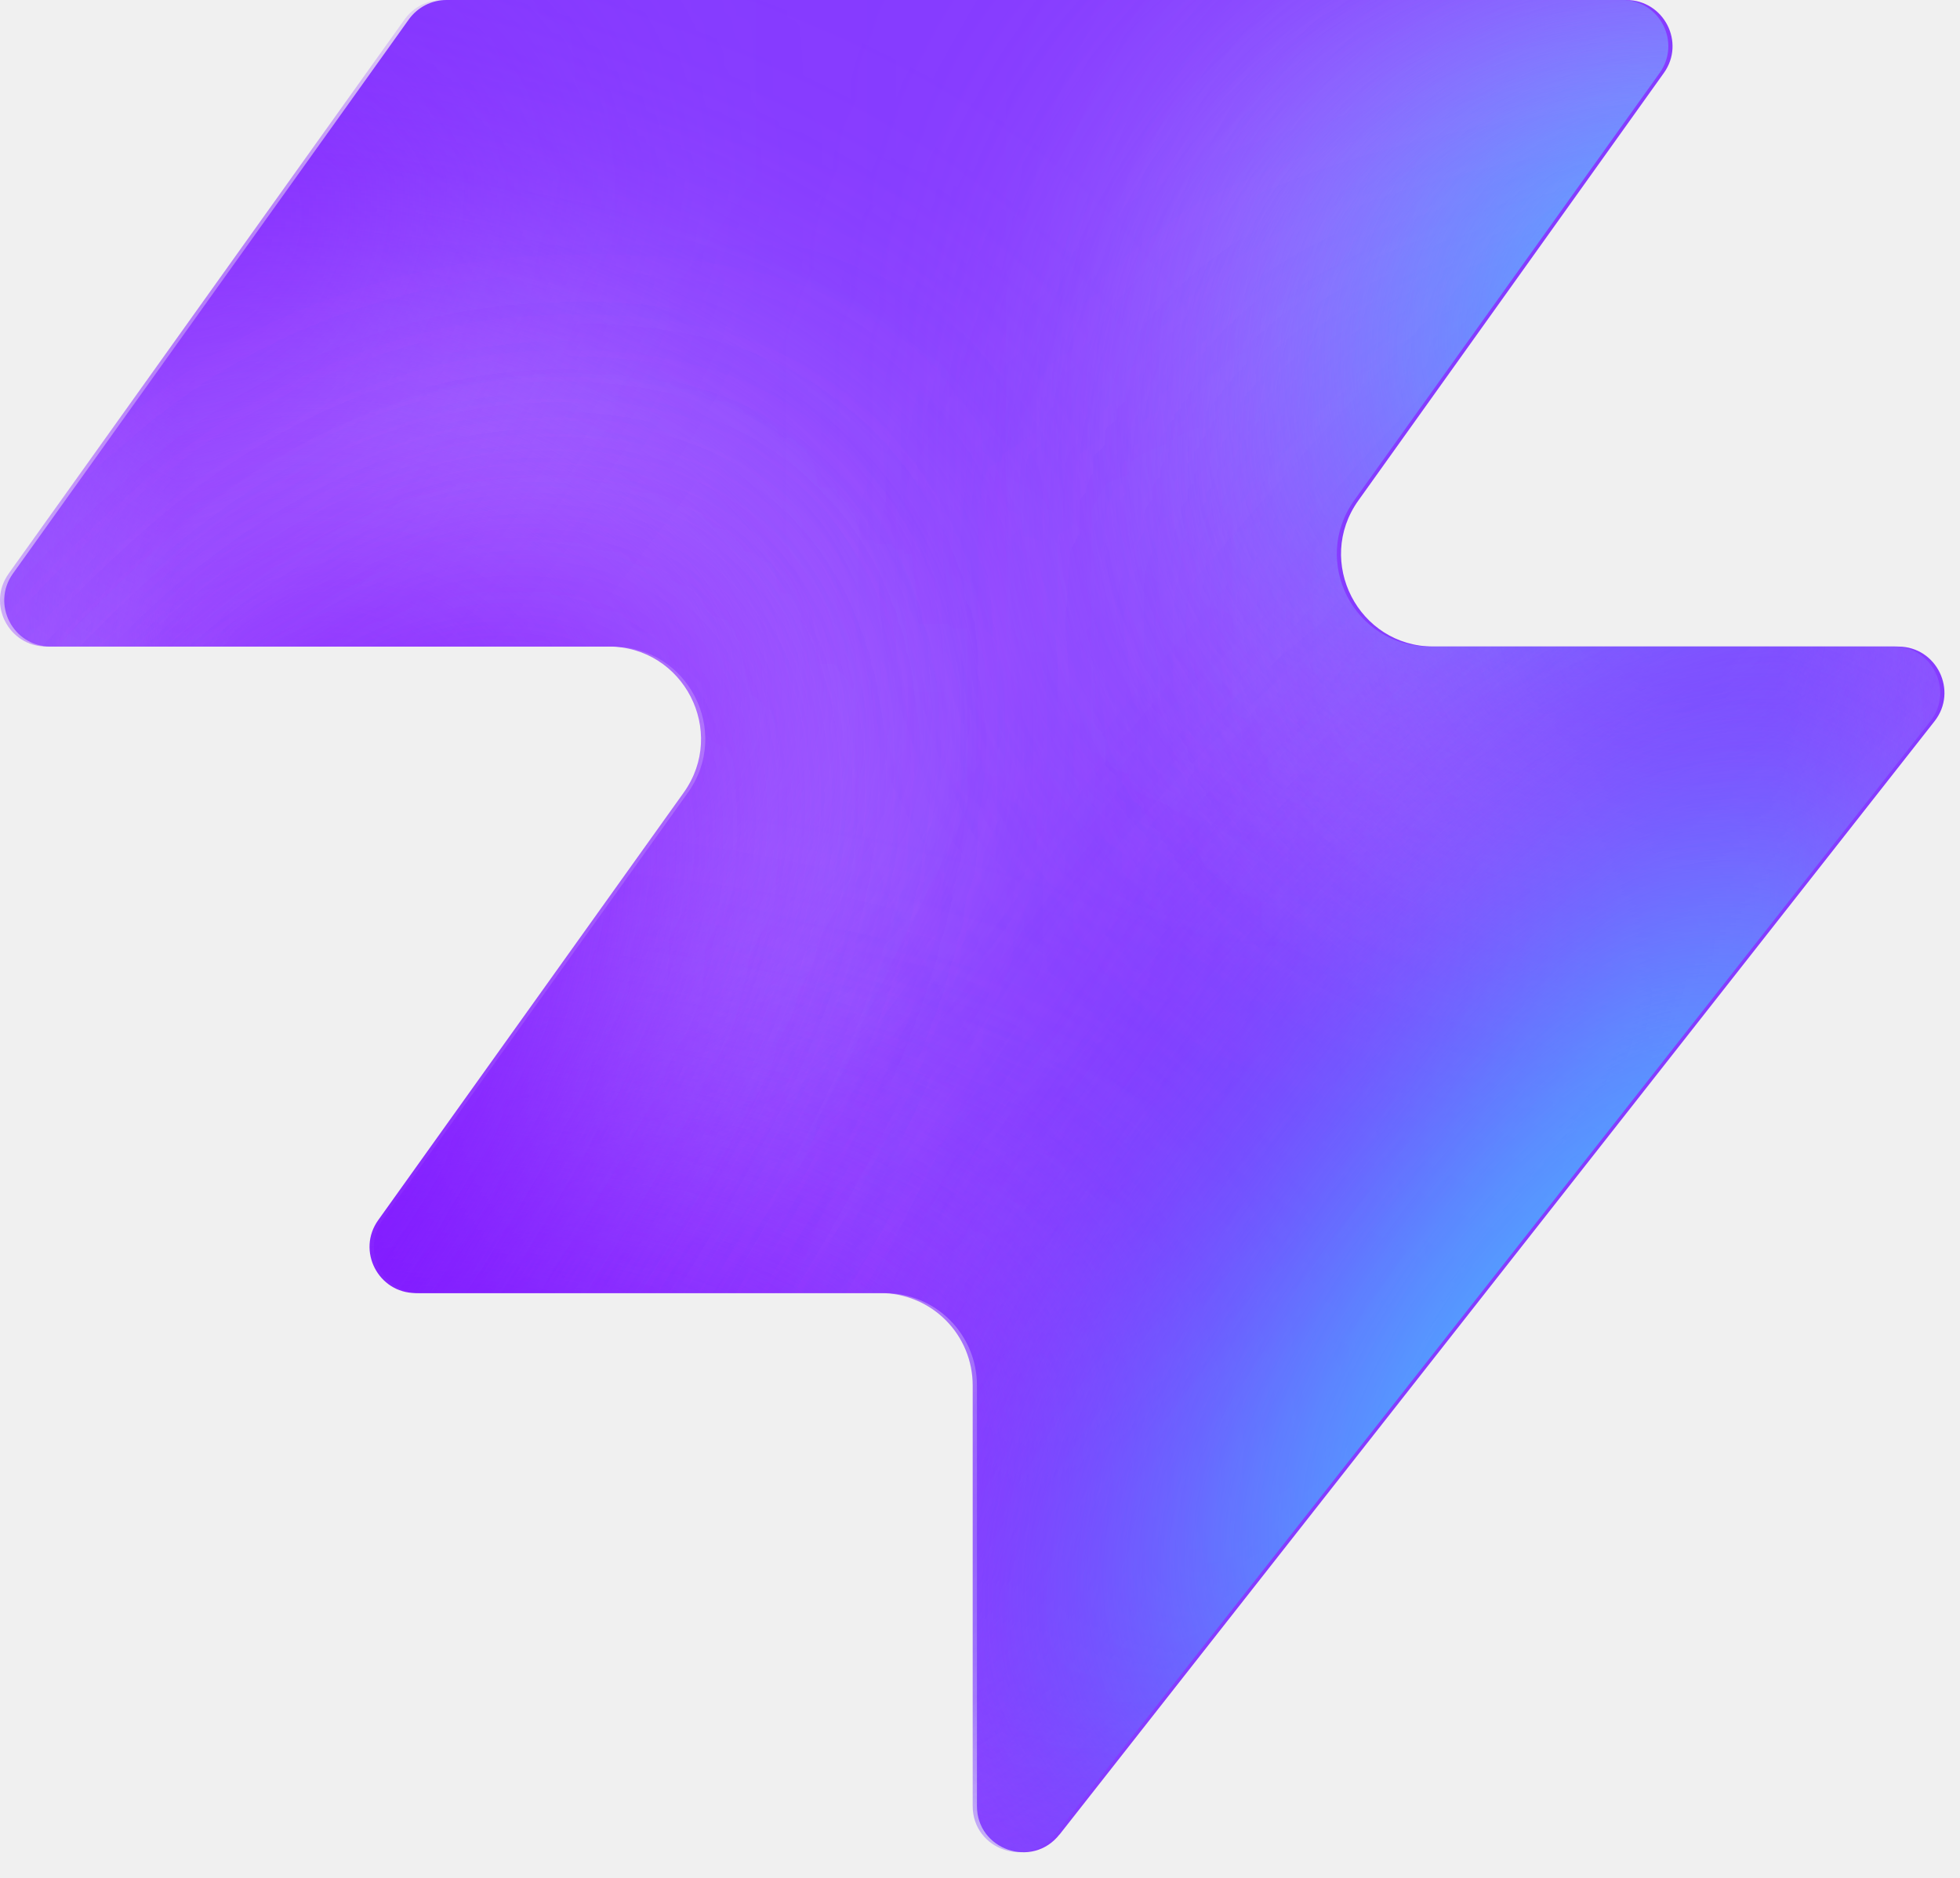
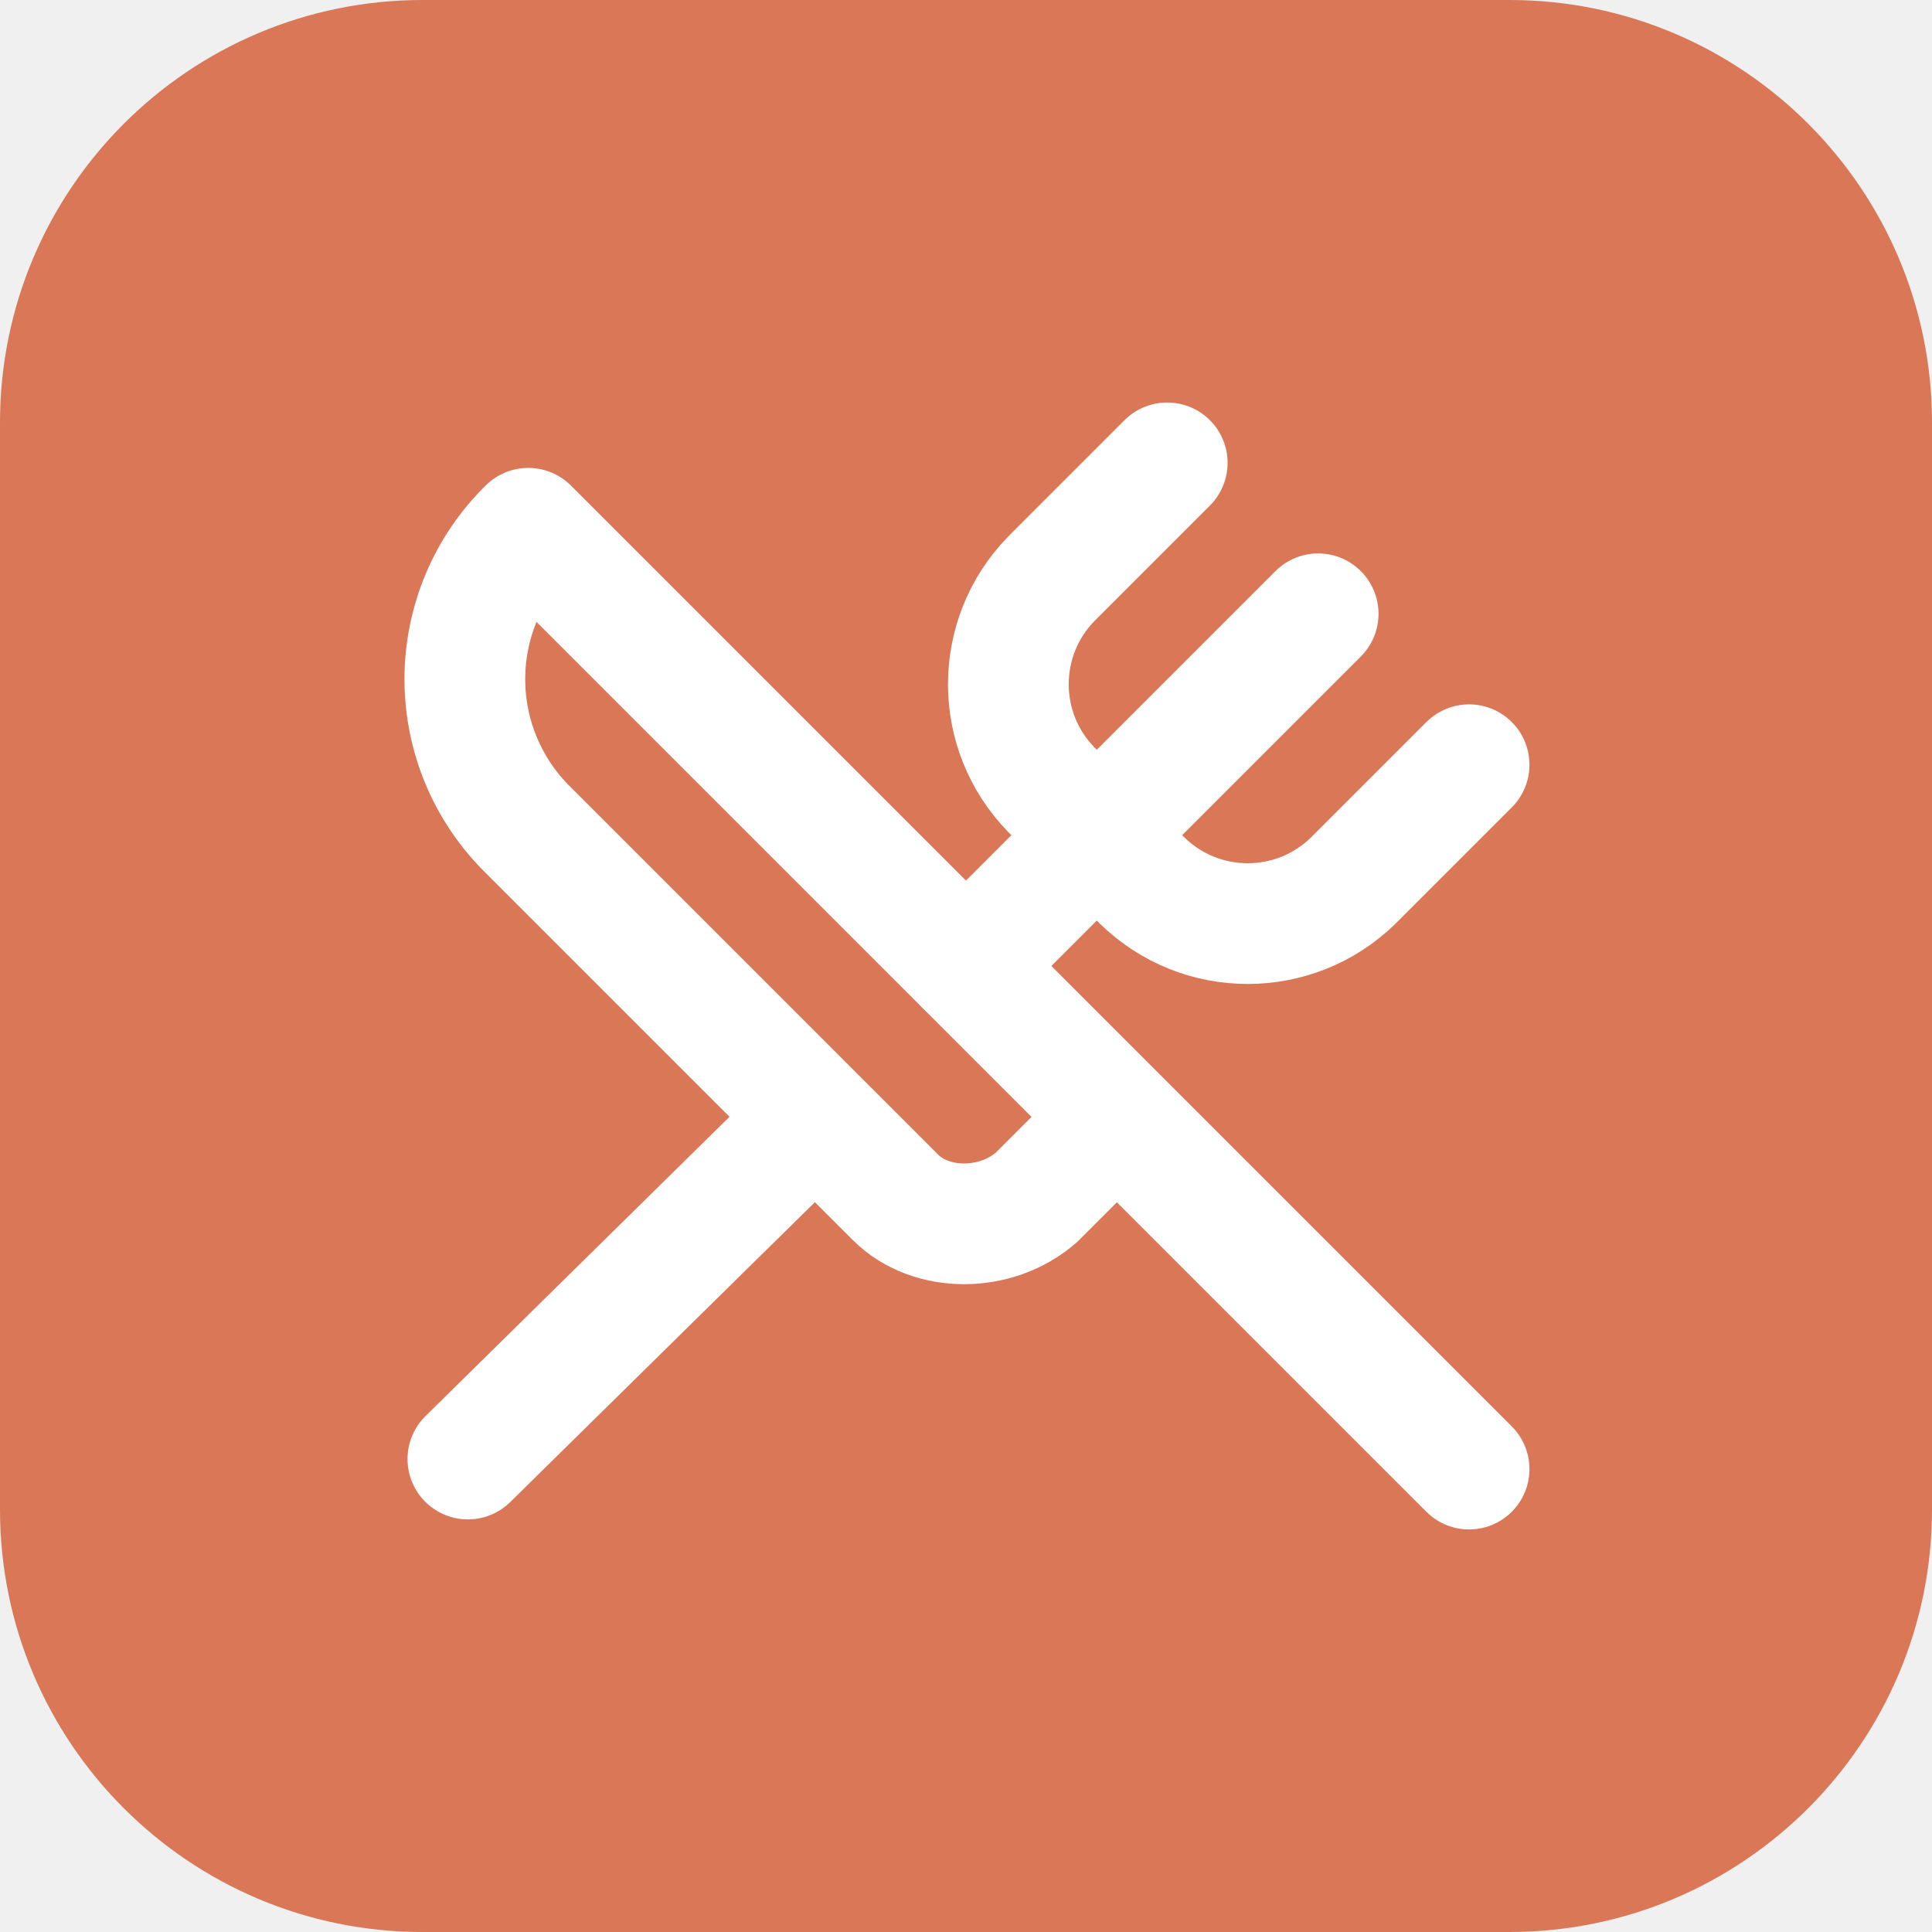
- <svg xmlns="http://www.w3.org/2000/svg" width="48" height="46" fill="none" viewBox="0 0 48 46">
-   <path fill="#863bff" d="M25.946 44.938c-.664.845-2.021.375-2.021-.698V33.937a2.26 2.26 0 0 0-2.262-2.262H10.287c-.92 0-1.456-1.04-.92-1.788l7.48-10.471c1.07-1.497 0-3.578-1.842-3.578H1.237c-.92 0-1.456-1.04-.92-1.788L10.013.474c.214-.297.556-.474.92-.474h28.894c.92 0 1.456 1.04.92 1.788l-7.48 10.471c-1.07 1.498 0 3.579 1.842 3.579h11.377c.943 0 1.473 1.088.89 1.83L25.947 44.94z" style="fill:#863bff;fill:color(display-p3 .525 .23 1);fill-opacity:1" />
-   <mask id="a" width="48" height="46" x="0" y="0" maskUnits="userSpaceOnUse" style="mask-type:alpha">
-     <path fill="#000" d="M25.842 44.938c-.664.844-2.021.375-2.021-.698V33.937a2.26 2.26 0 0 0-2.262-2.262H10.183c-.92 0-1.456-1.04-.92-1.788l7.48-10.471c1.07-1.498 0-3.579-1.842-3.579H1.133c-.92 0-1.456-1.04-.92-1.787L9.91.473c.214-.297.556-.474.92-.474h28.894c.92 0 1.456 1.04.92 1.788l-7.48 10.471c-1.07 1.498 0 3.578 1.842 3.578h11.377c.943 0 1.473 1.088.89 1.832L25.843 44.94z" style="fill:#000;fill-opacity:1" />
-   </mask>
-   <g mask="url(#a)">
-     <g filter="url(#b)">
-       <ellipse cx="5.508" cy="14.704" fill="#ede6ff" rx="5.508" ry="14.704" style="fill:#ede6ff;fill:color(display-p3 .927 .903 1);fill-opacity:1" transform="matrix(.00324 1 1 -.00324 -4.47 31.516)" />
-     </g>
-     <g filter="url(#c)">
-       <ellipse cx="10.399" cy="29.851" fill="#ede6ff" rx="10.399" ry="29.851" style="fill:#ede6ff;fill:color(display-p3 .927 .903 1);fill-opacity:1" transform="matrix(.00324 1 1 -.00324 -39.328 7.883)" />
-     </g>
-     <g filter="url(#d)">
-       <ellipse cx="5.508" cy="30.487" fill="#7e14ff" rx="5.508" ry="30.487" style="fill:#7e14ff;fill:color(display-p3 .492 .077 1);fill-opacity:1" transform="rotate(89.814 -25.913 -14.639)scale(1 -1)" />
-     </g>
-     <g filter="url(#e)">
-       <ellipse cx="5.508" cy="30.599" fill="#7e14ff" rx="5.508" ry="30.599" style="fill:#7e14ff;fill:color(display-p3 .492 .077 1);fill-opacity:1" transform="rotate(89.814 -32.644 -3.334)scale(1 -1)" />
-     </g>
-     <g filter="url(#f)">
-       <ellipse cx="5.508" cy="30.599" fill="#7e14ff" rx="5.508" ry="30.599" style="fill:#7e14ff;fill:color(display-p3 .492 .077 1);fill-opacity:1" transform="matrix(.00324 1 1 -.00324 -34.34 30.47)" />
-     </g>
-     <g filter="url(#g)">
-       <ellipse cx="14.072" cy="22.078" fill="#ede6ff" rx="14.072" ry="22.078" style="fill:#ede6ff;fill:color(display-p3 .927 .903 1);fill-opacity:1" transform="rotate(93.35 24.506 48.493)scale(-1 1)" />
-     </g>
-     <g filter="url(#h)">
-       <ellipse cx="3.47" cy="21.501" fill="#7e14ff" rx="3.47" ry="21.501" style="fill:#7e14ff;fill:color(display-p3 .492 .077 1);fill-opacity:1" transform="rotate(89.009 28.708 47.59)scale(-1 1)" />
-     </g>
-     <g filter="url(#i)">
-       <ellipse cx="3.47" cy="21.501" fill="#7e14ff" rx="3.47" ry="21.501" style="fill:#7e14ff;fill:color(display-p3 .492 .077 1);fill-opacity:1" transform="rotate(89.009 28.708 47.59)scale(-1 1)" />
-     </g>
-     <g filter="url(#j)">
-       <ellipse cx=".387" cy="8.972" fill="#7e14ff" rx="4.407" ry="29.108" style="fill:#7e14ff;fill:color(display-p3 .492 .077 1);fill-opacity:1" transform="rotate(39.51 .387 8.972)" />
-     </g>
-     <g filter="url(#k)">
-       <ellipse cx="47.523" cy="-6.092" fill="#7e14ff" rx="4.407" ry="29.108" style="fill:#7e14ff;fill:color(display-p3 .492 .077 1);fill-opacity:1" transform="rotate(37.892 47.523 -6.092)" />
-     </g>
-     <g filter="url(#l)">
-       <ellipse cx="41.412" cy="6.333" fill="#47bfff" rx="5.971" ry="9.665" style="fill:#47bfff;fill:color(display-p3 .28 .748 1);fill-opacity:1" transform="rotate(37.892 41.412 6.333)" />
-     </g>
-     <g filter="url(#m)">
-       <ellipse cx="-1.879" cy="38.332" fill="#7e14ff" rx="4.407" ry="29.108" style="fill:#7e14ff;fill:color(display-p3 .492 .077 1);fill-opacity:1" transform="rotate(37.892 -1.88 38.332)" />
-     </g>
-     <g filter="url(#n)">
-       <ellipse cx="-1.879" cy="38.332" fill="#7e14ff" rx="4.407" ry="29.108" style="fill:#7e14ff;fill:color(display-p3 .492 .077 1);fill-opacity:1" transform="rotate(37.892 -1.88 38.332)" />
-     </g>
-     <g filter="url(#o)">
-       <ellipse cx="35.651" cy="29.907" fill="#7e14ff" rx="4.407" ry="29.108" style="fill:#7e14ff;fill:color(display-p3 .492 .077 1);fill-opacity:1" transform="rotate(37.892 35.651 29.907)" />
-     </g>
-     <g filter="url(#p)">
-       <ellipse cx="38.418" cy="32.4" fill="#47bfff" rx="5.971" ry="15.297" style="fill:#47bfff;fill:color(display-p3 .28 .748 1);fill-opacity:1" transform="rotate(37.892 38.418 32.4)" />
-     </g>
+ <svg xmlns="http://www.w3.org/2000/svg" viewBox="0 0 32 32">
+   <rect width="32" height="32" rx="7" fill="#d97757" />
+   <g transform="translate(6 6) scale(0.8333)" fill="none" stroke="#ffffff" stroke-width="2.4" stroke-linecap="round" stroke-linejoin="round">
+     <path d="m16 2-2.3 2.3a3 3 0 0 0 0 4.2l1.8 1.8a3 3 0 0 0 4.2 0L22 8" />
+     <path d="M15 15 3.3 3.3a4.2 4.2 0 0 0 0 6l7.3 7.3c.7.7 2 .7 2.8 0L15 15Zm0 0 7 7" />
+     <path d="m2.1 21.8 6.4-6.3" />
+     <path d="m19 5-7 7" />
  </g>
-   <defs>
-     <filter id="b" width="60.045" height="41.654" x="-19.77" y="16.149" color-interpolation-filters="sRGB" filterUnits="userSpaceOnUse">
-       <feFlood flood-opacity="0" result="BackgroundImageFix" />
-       <feBlend in="SourceGraphic" in2="BackgroundImageFix" result="shape" />
-       <feGaussianBlur result="effect1_foregroundBlur_2002_17158" stdDeviation="7.659" />
-     </filter>
-     <filter id="c" width="90.34" height="51.437" x="-54.613" y="-7.533" color-interpolation-filters="sRGB" filterUnits="userSpaceOnUse">
-       <feFlood flood-opacity="0" result="BackgroundImageFix" />
-       <feBlend in="SourceGraphic" in2="BackgroundImageFix" result="shape" />
-       <feGaussianBlur result="effect1_foregroundBlur_2002_17158" stdDeviation="7.659" />
-     </filter>
-     <filter id="d" width="79.355" height="29.4" x="-49.64" y="2.03" color-interpolation-filters="sRGB" filterUnits="userSpaceOnUse">
-       <feFlood flood-opacity="0" result="BackgroundImageFix" />
-       <feBlend in="SourceGraphic" in2="BackgroundImageFix" result="shape" />
-       <feGaussianBlur result="effect1_foregroundBlur_2002_17158" stdDeviation="4.596" />
-     </filter>
-     <filter id="e" width="79.579" height="29.4" x="-45.045" y="20.029" color-interpolation-filters="sRGB" filterUnits="userSpaceOnUse">
-       <feFlood flood-opacity="0" result="BackgroundImageFix" />
-       <feBlend in="SourceGraphic" in2="BackgroundImageFix" result="shape" />
-       <feGaussianBlur result="effect1_foregroundBlur_2002_17158" stdDeviation="4.596" />
-     </filter>
-     <filter id="f" width="79.579" height="29.4" x="-43.513" y="21.178" color-interpolation-filters="sRGB" filterUnits="userSpaceOnUse">
-       <feFlood flood-opacity="0" result="BackgroundImageFix" />
-       <feBlend in="SourceGraphic" in2="BackgroundImageFix" result="shape" />
-       <feGaussianBlur result="effect1_foregroundBlur_2002_17158" stdDeviation="4.596" />
-     </filter>
-     <filter id="g" width="74.749" height="58.852" x="15.756" y="-17.901" color-interpolation-filters="sRGB" filterUnits="userSpaceOnUse">
-       <feFlood flood-opacity="0" result="BackgroundImageFix" />
-       <feBlend in="SourceGraphic" in2="BackgroundImageFix" result="shape" />
-       <feGaussianBlur result="effect1_foregroundBlur_2002_17158" stdDeviation="7.659" />
-     </filter>
-     <filter id="h" width="61.377" height="25.362" x="23.548" y="2.284" color-interpolation-filters="sRGB" filterUnits="userSpaceOnUse">
-       <feFlood flood-opacity="0" result="BackgroundImageFix" />
-       <feBlend in="SourceGraphic" in2="BackgroundImageFix" result="shape" />
-       <feGaussianBlur result="effect1_foregroundBlur_2002_17158" stdDeviation="4.596" />
-     </filter>
-     <filter id="i" width="61.377" height="25.362" x="23.548" y="2.284" color-interpolation-filters="sRGB" filterUnits="userSpaceOnUse">
-       <feFlood flood-opacity="0" result="BackgroundImageFix" />
-       <feBlend in="SourceGraphic" in2="BackgroundImageFix" result="shape" />
-       <feGaussianBlur result="effect1_foregroundBlur_2002_17158" stdDeviation="4.596" />
-     </filter>
-     <filter id="j" width="56.045" height="63.649" x="-27.636" y="-22.853" color-interpolation-filters="sRGB" filterUnits="userSpaceOnUse">
-       <feFlood flood-opacity="0" result="BackgroundImageFix" />
-       <feBlend in="SourceGraphic" in2="BackgroundImageFix" result="shape" />
-       <feGaussianBlur result="effect1_foregroundBlur_2002_17158" stdDeviation="4.596" />
-     </filter>
-     <filter id="k" width="54.814" height="64.646" x="20.116" y="-38.415" color-interpolation-filters="sRGB" filterUnits="userSpaceOnUse">
-       <feFlood flood-opacity="0" result="BackgroundImageFix" />
-       <feBlend in="SourceGraphic" in2="BackgroundImageFix" result="shape" />
-       <feGaussianBlur result="effect1_foregroundBlur_2002_17158" stdDeviation="4.596" />
-     </filter>
-     <filter id="l" width="33.541" height="35.313" x="24.641" y="-11.323" color-interpolation-filters="sRGB" filterUnits="userSpaceOnUse">
-       <feFlood flood-opacity="0" result="BackgroundImageFix" />
-       <feBlend in="SourceGraphic" in2="BackgroundImageFix" result="shape" />
-       <feGaussianBlur result="effect1_foregroundBlur_2002_17158" stdDeviation="4.596" />
-     </filter>
-     <filter id="m" width="54.814" height="64.646" x="-29.286" y="6.009" color-interpolation-filters="sRGB" filterUnits="userSpaceOnUse">
-       <feFlood flood-opacity="0" result="BackgroundImageFix" />
-       <feBlend in="SourceGraphic" in2="BackgroundImageFix" result="shape" />
-       <feGaussianBlur result="effect1_foregroundBlur_2002_17158" stdDeviation="4.596" />
-     </filter>
-     <filter id="n" width="54.814" height="64.646" x="-29.286" y="6.009" color-interpolation-filters="sRGB" filterUnits="userSpaceOnUse">
-       <feFlood flood-opacity="0" result="BackgroundImageFix" />
-       <feBlend in="SourceGraphic" in2="BackgroundImageFix" result="shape" />
-       <feGaussianBlur result="effect1_foregroundBlur_2002_17158" stdDeviation="4.596" />
-     </filter>
-     <filter id="o" width="54.814" height="64.646" x="8.244" y="-2.416" color-interpolation-filters="sRGB" filterUnits="userSpaceOnUse">
-       <feFlood flood-opacity="0" result="BackgroundImageFix" />
-       <feBlend in="SourceGraphic" in2="BackgroundImageFix" result="shape" />
-       <feGaussianBlur result="effect1_foregroundBlur_2002_17158" stdDeviation="4.596" />
-     </filter>
-     <filter id="p" width="39.409" height="43.623" x="18.713" y="10.588" color-interpolation-filters="sRGB" filterUnits="userSpaceOnUse">
-       <feFlood flood-opacity="0" result="BackgroundImageFix" />
-       <feBlend in="SourceGraphic" in2="BackgroundImageFix" result="shape" />
-       <feGaussianBlur result="effect1_foregroundBlur_2002_17158" stdDeviation="4.596" />
-     </filter>
-   </defs>
</svg>
